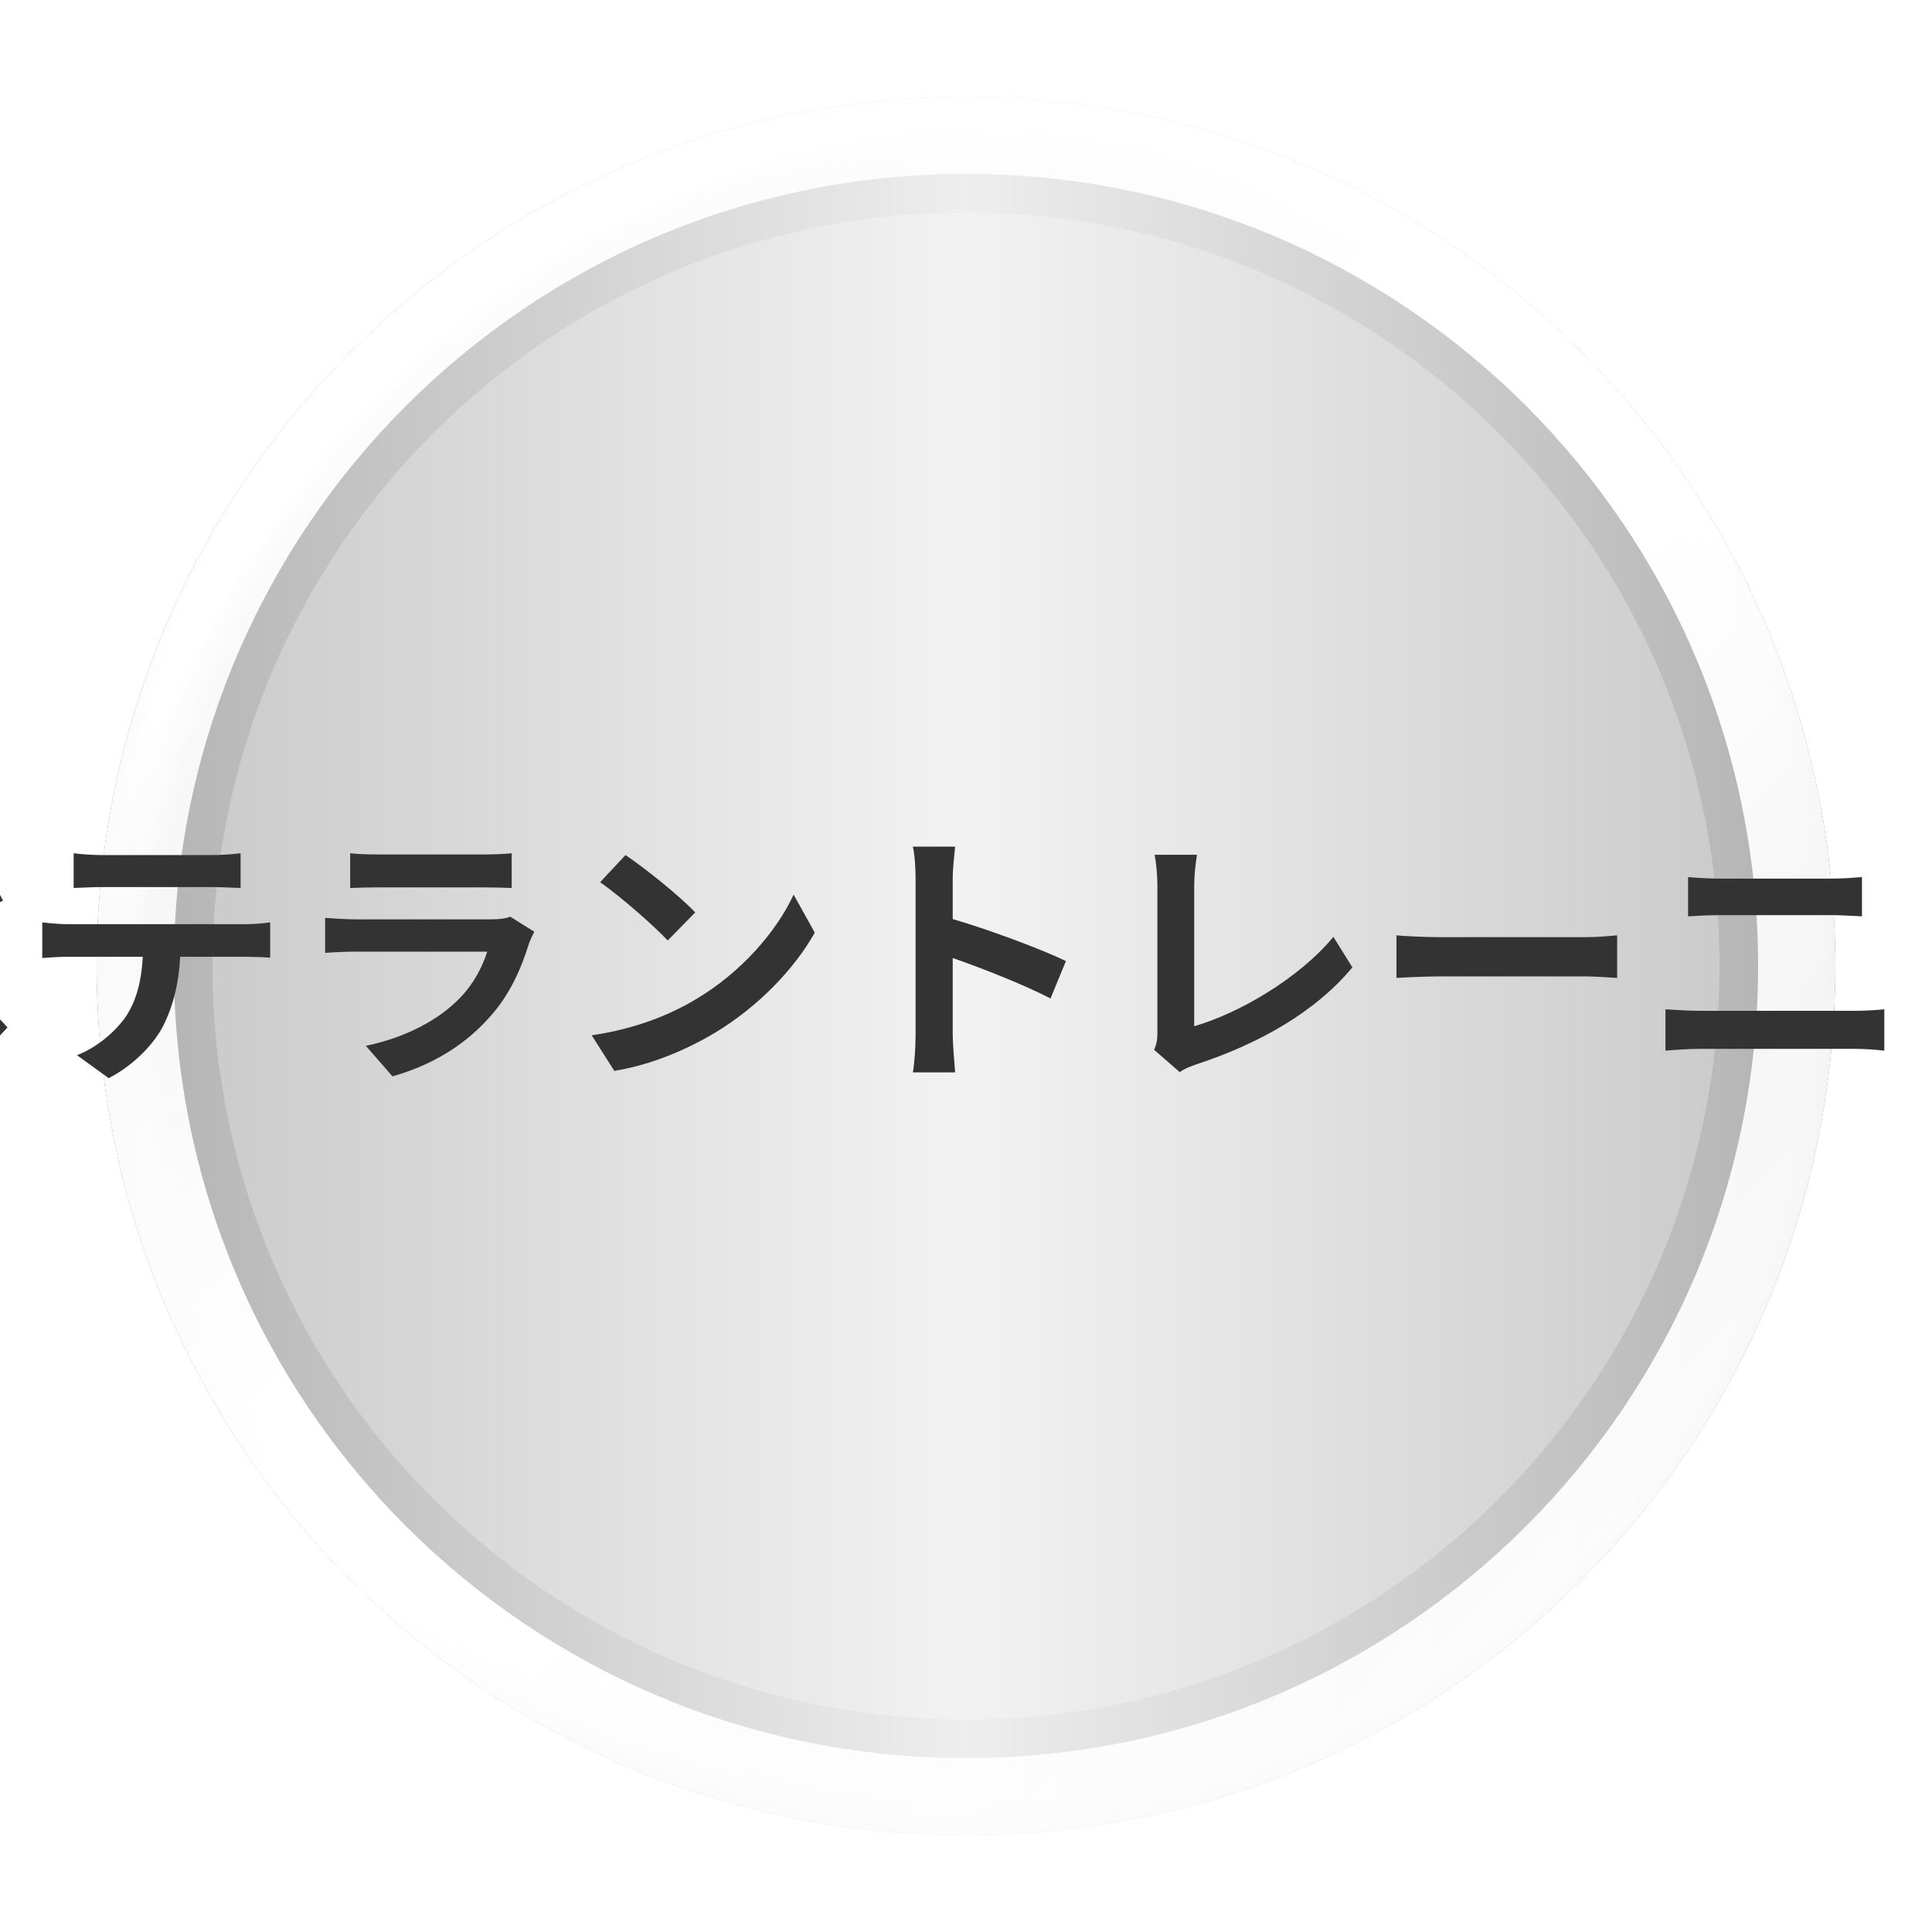
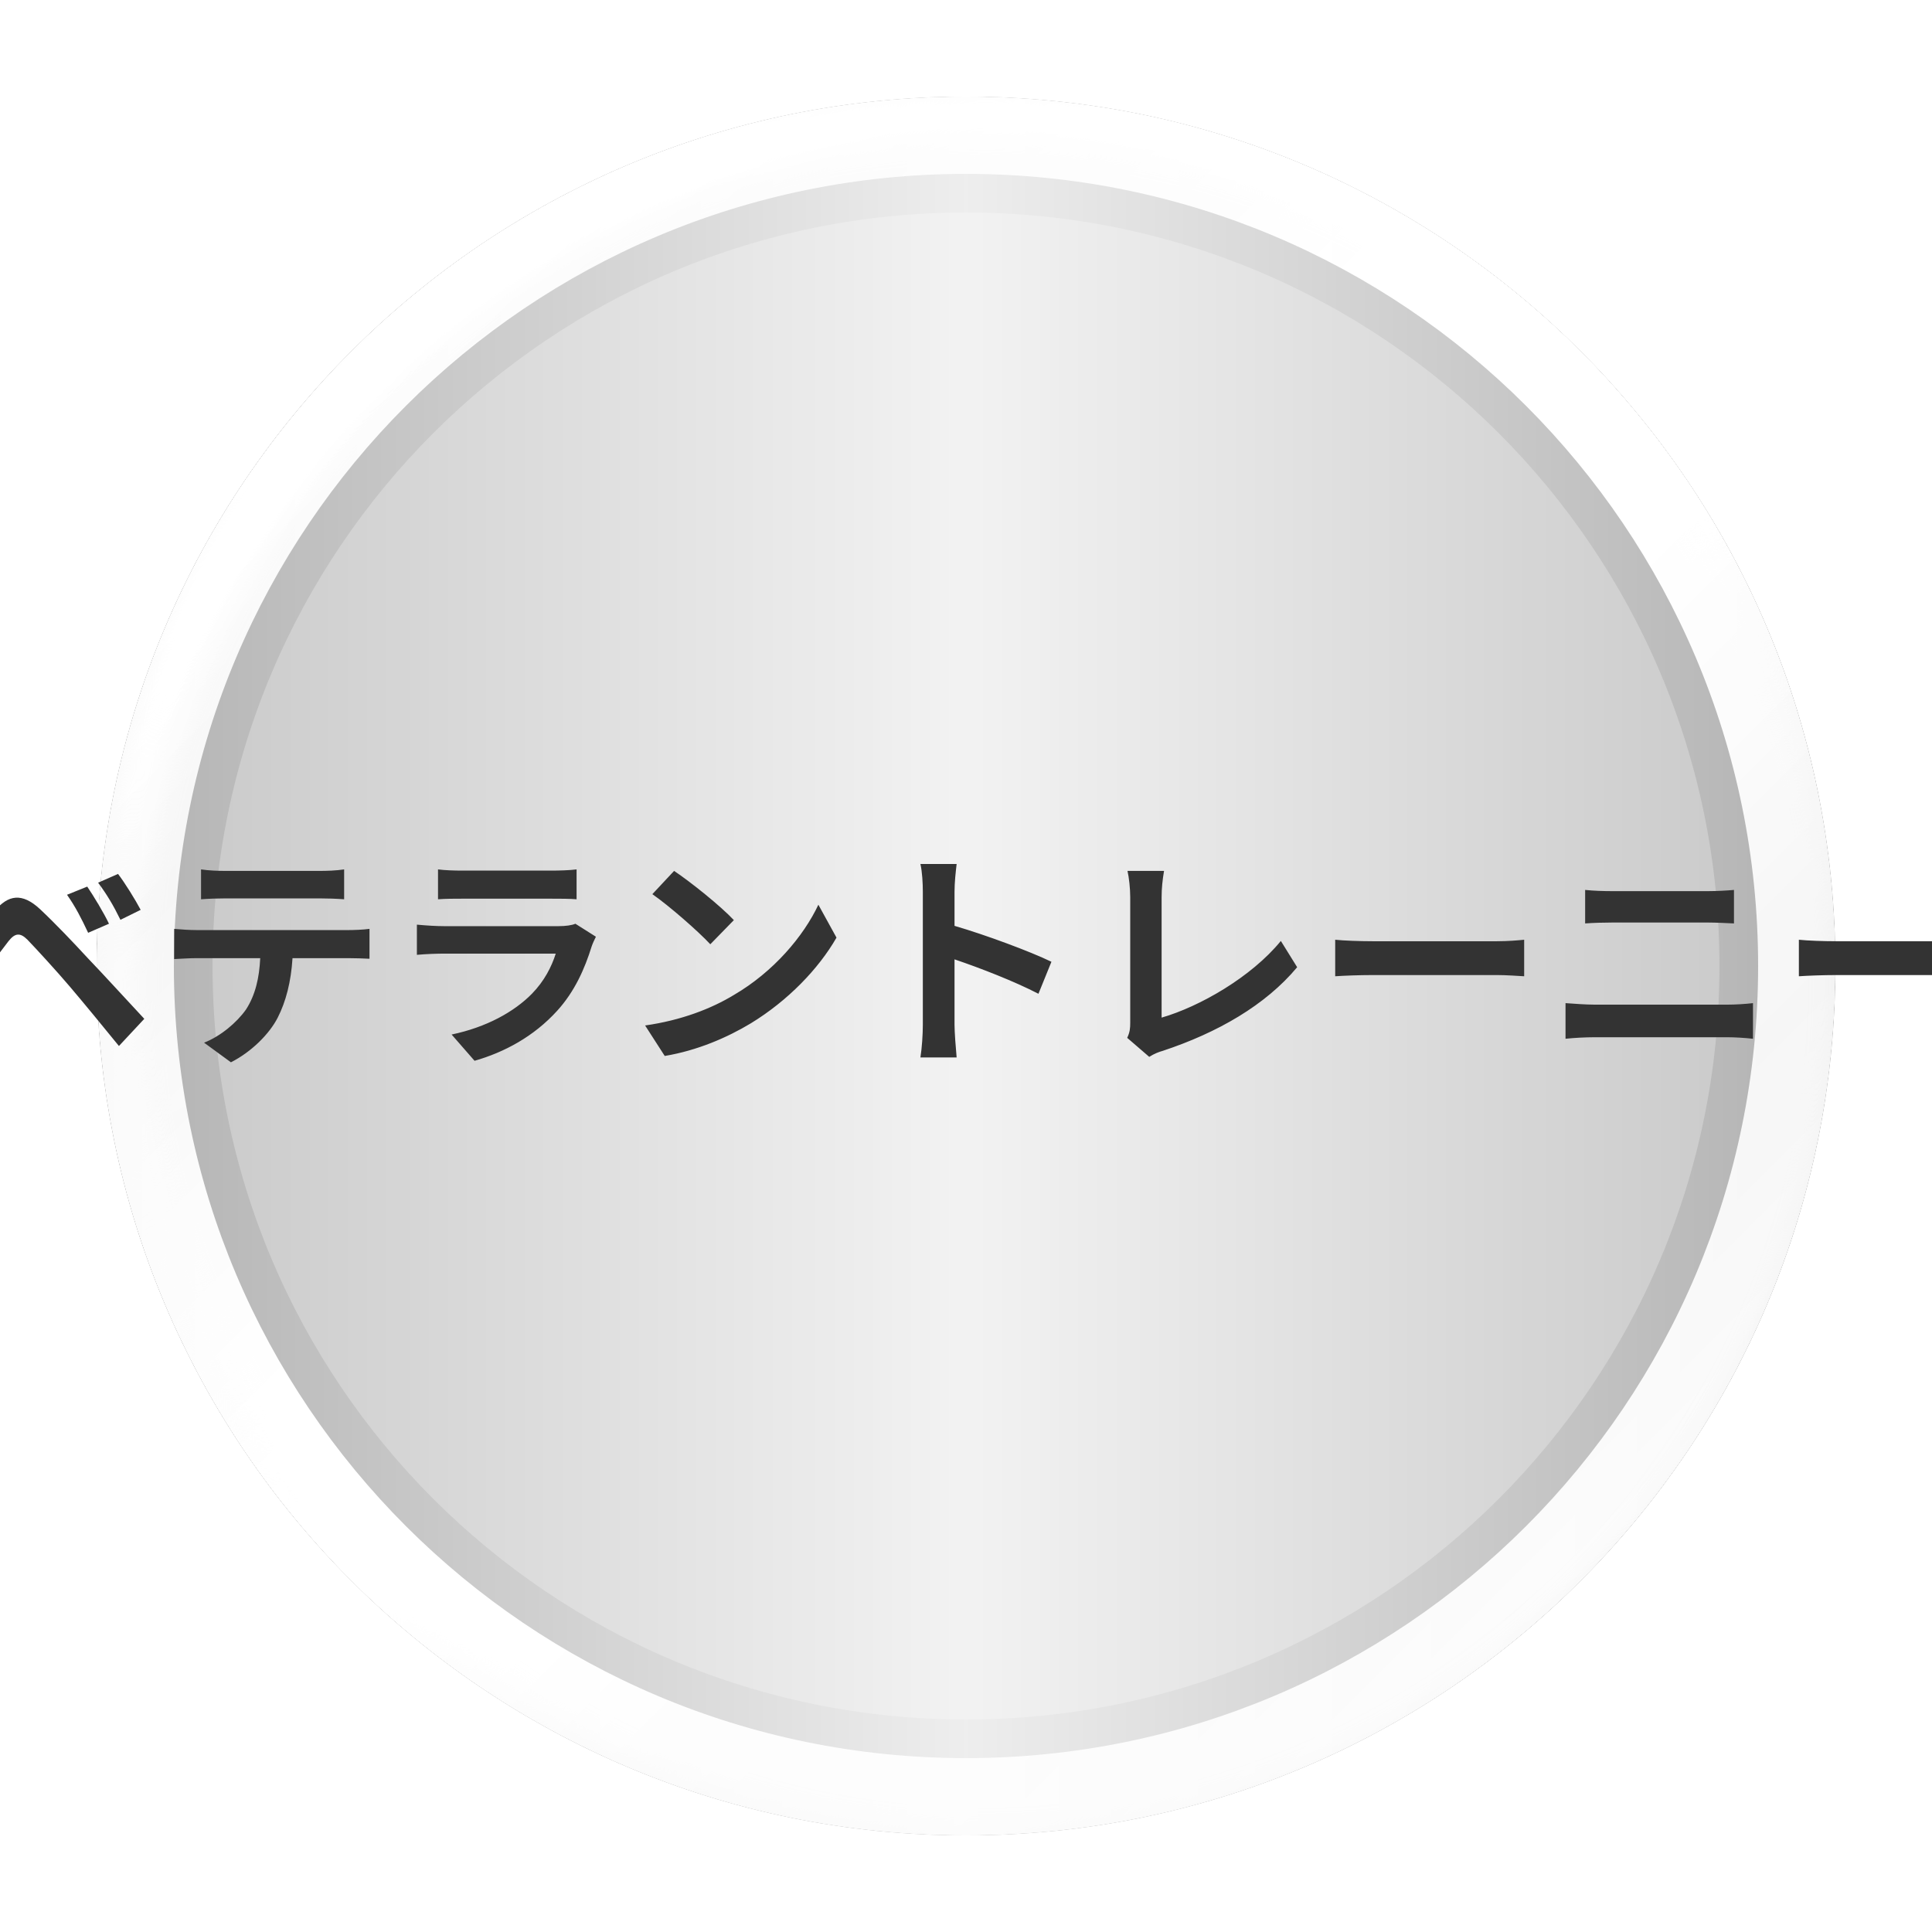
<svg xmlns="http://www.w3.org/2000/svg" width="100" height="100" viewBox="0 0 100 100">
  <defs>
    <filter id="emboss" x="-50%" y="-50%" width="200%" height="200%">
      <feGaussianBlur in="SourceAlpha" stdDeviation="1" result="blur" />
      <feOffset in="blur" dx="1" dy="1" result="offsetBlur" />
      <feSpecularLighting in="offsetBlur" specularExponent="20" lighting-color="white" result="specularLighting">
        <fePointLight x="-5000" y="-10000" z="20000" />
      </feSpecularLighting>
      <feComposite in="specularLighting" in2="SourceAlpha" operator="in" result="specularHighlight" />
      <feComposite in="SourceGraphic" in2="specularHighlight" operator="arithmetic" k1="0" k2="1" k3="1" k4="0" />
    </filter>
    <linearGradient id="silverMetal" x1="0%" y1="0%" x2="100%" y2="100%">
      <stop offset="0%" stop-color="#C0C0C0" />
      <stop offset="25%" stop-color="#A9A9A9" />
      <stop offset="50%" stop-color="#C0C0C0" />
      <stop offset="75%" stop-color="#A9A9A9" />
      <stop offset="100%" stop-color="#C0C0C0" />
    </linearGradient>
    <linearGradient id="shine" x1="0%" y1="0%" x2="100%" y2="0%">
      <stop offset="0%" stop-color="#fff" stop-opacity="0" />
      <stop offset="50%" stop-color="#fff" stop-opacity="0.8" />
      <stop offset="100%" stop-color="#fff" stop-opacity="0" />
      <animate attributeName="x1" from="-100%" to="100%" dur="3s" repeatCount="indefinite" />
      <animate attributeName="x2" from="0%" to="200%" dur="3s" repeatCount="indefinite" />
    </linearGradient>
+     <clipPath id="medalClip">
+       <circle cx="50" cy="50" r="45" />
+     </clipPath>
  </defs>
  <g>
    <circle cx="50" cy="50" r="45" fill="url(#silverMetal)" filter="url(#emboss)" />
    <circle cx="50" cy="50" r="40" fill="#C0C0C0" stroke="#A9A9A9" stroke-width="2" />
-     <rect x="0" y="0" width="100" height="100" fill="url(#shine)" />
-     <text x="50%" y="50%" dominant-baseline="middle" text-anchor="middle" font-family="Arial, sans-serif" font-size="14" fill="#333" font-weight="bold">ベテラントレーニー</text>
+     <rect x="0" y="0" width="100" height="100" fill="url(#shine)" clip-path="url(#medalClip)" />
+     <text x="50%" y="50%" dominant-baseline="middle" text-anchor="middle" font-family="Arial, sans-serif" font-size="12" fill="#333" font-weight="bold">ベテラントレーニー</text>
  </g>
</svg>
